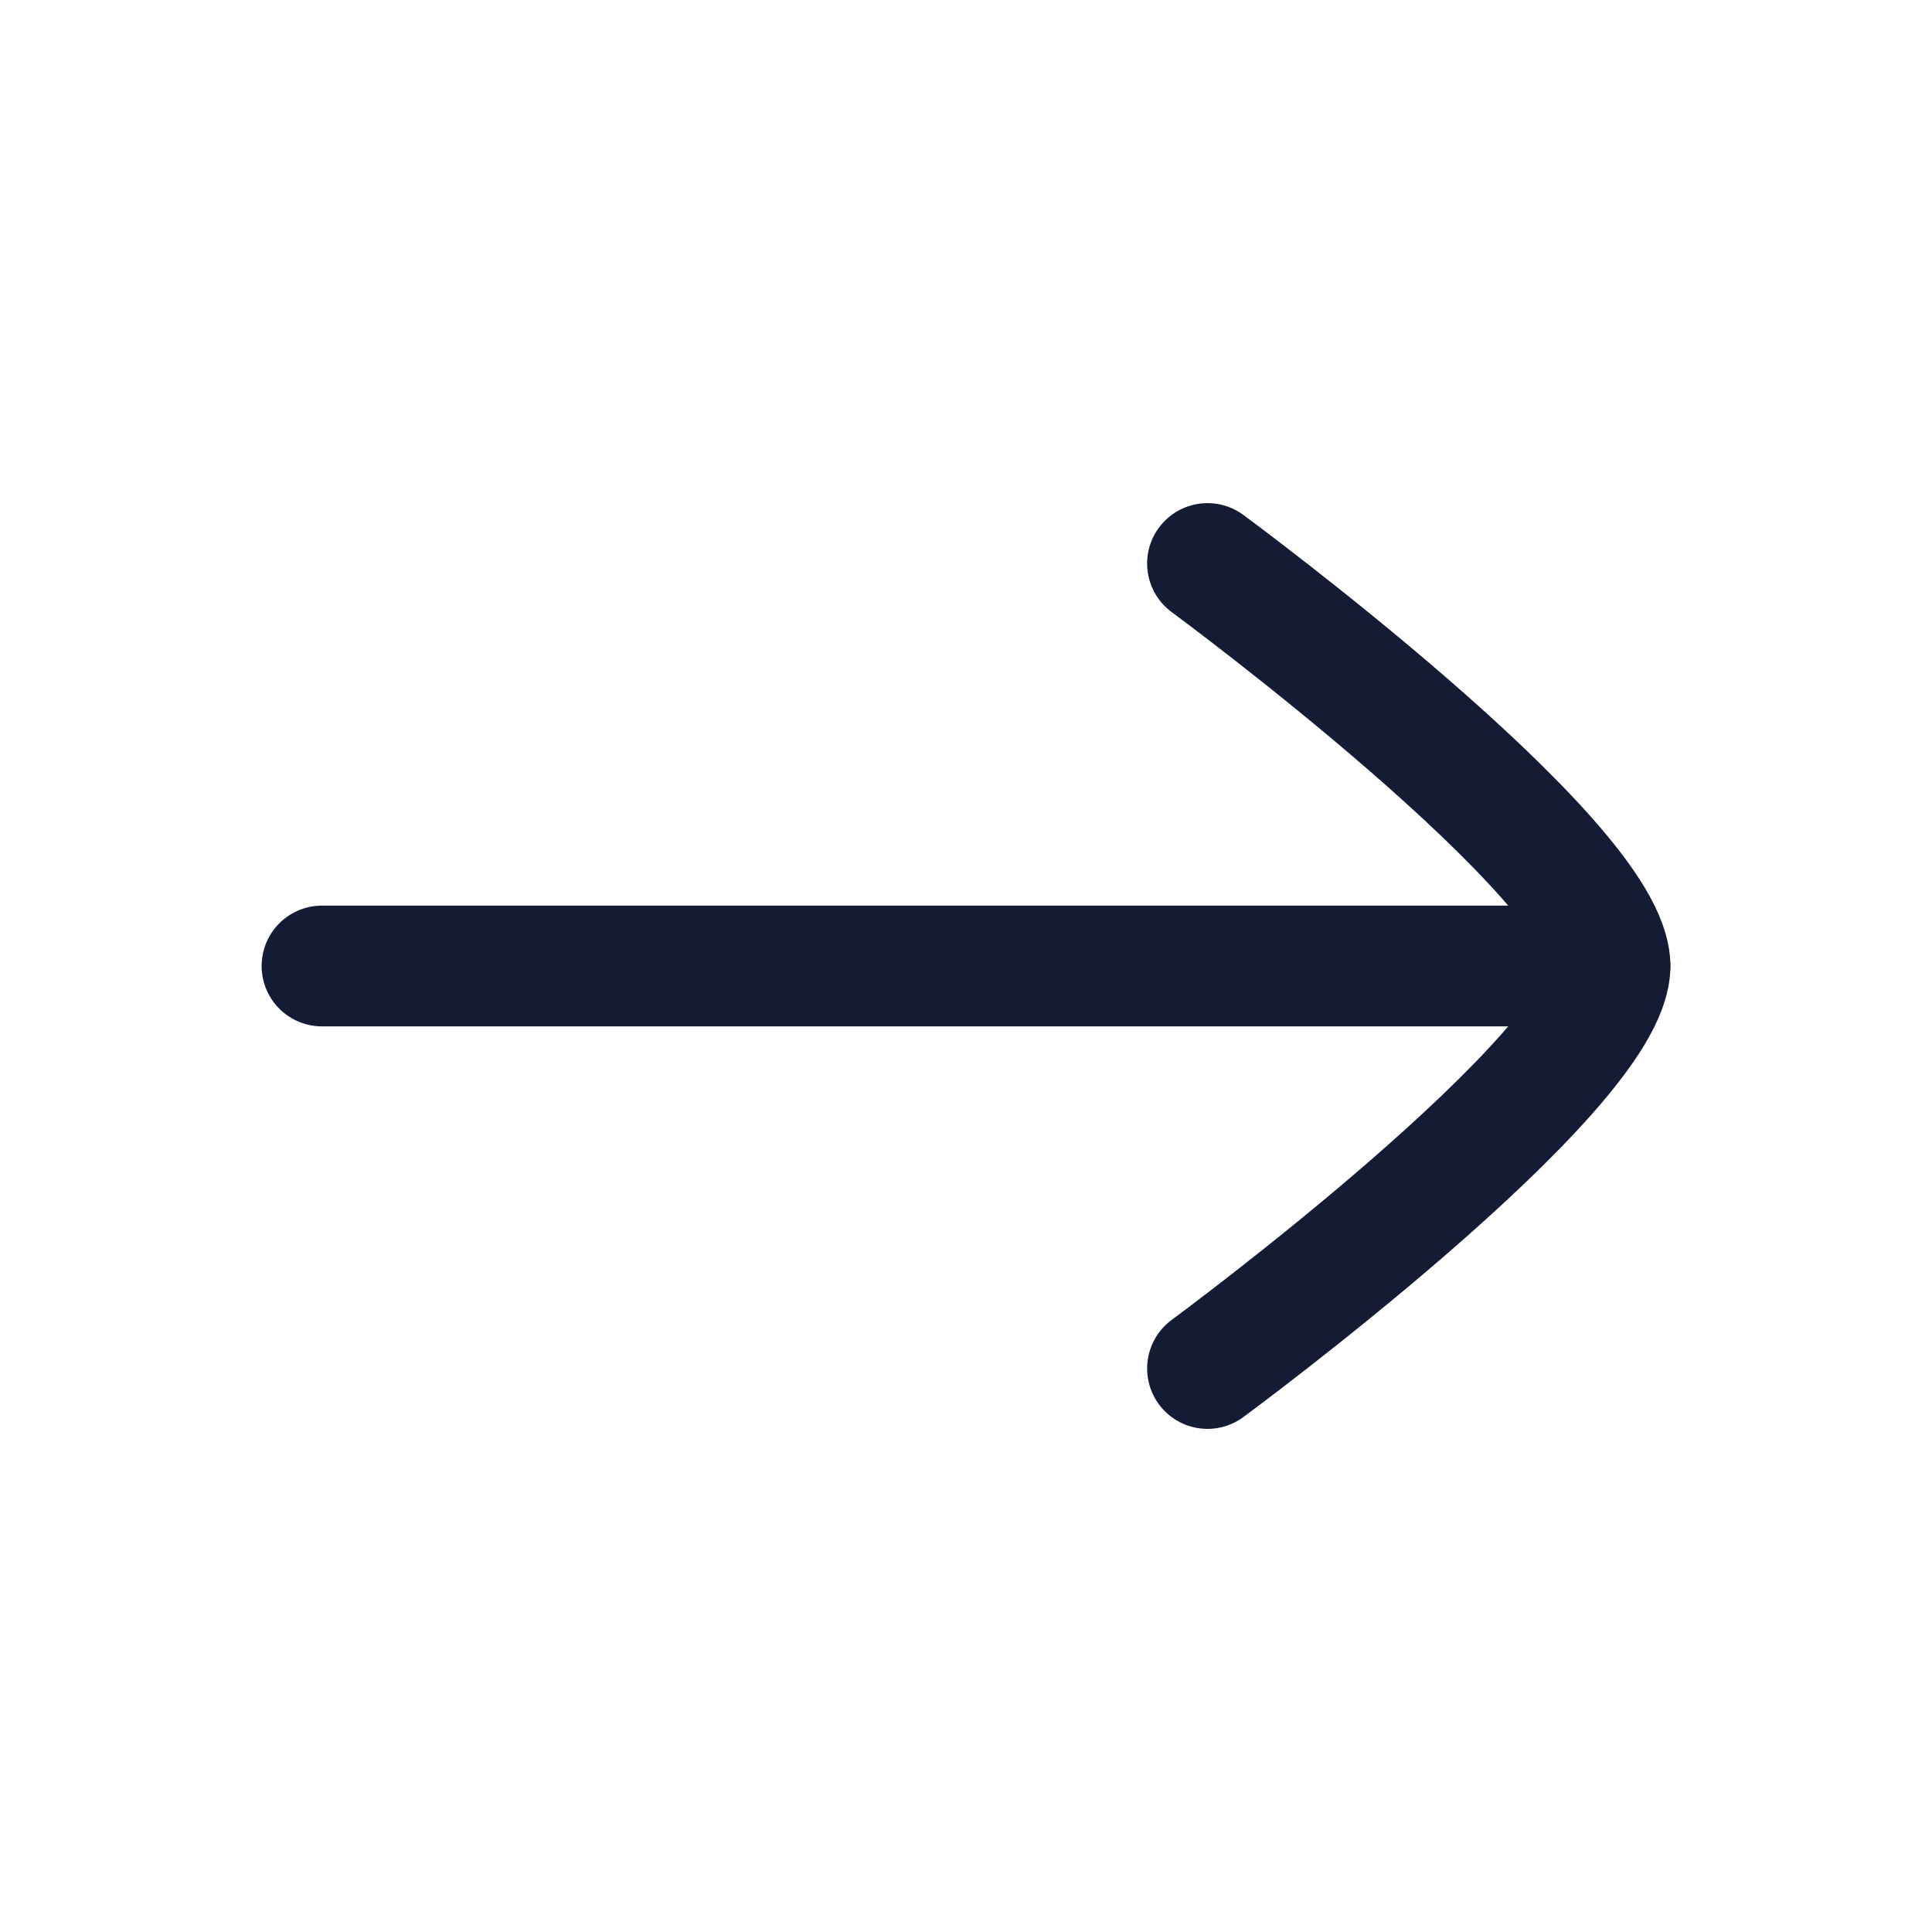
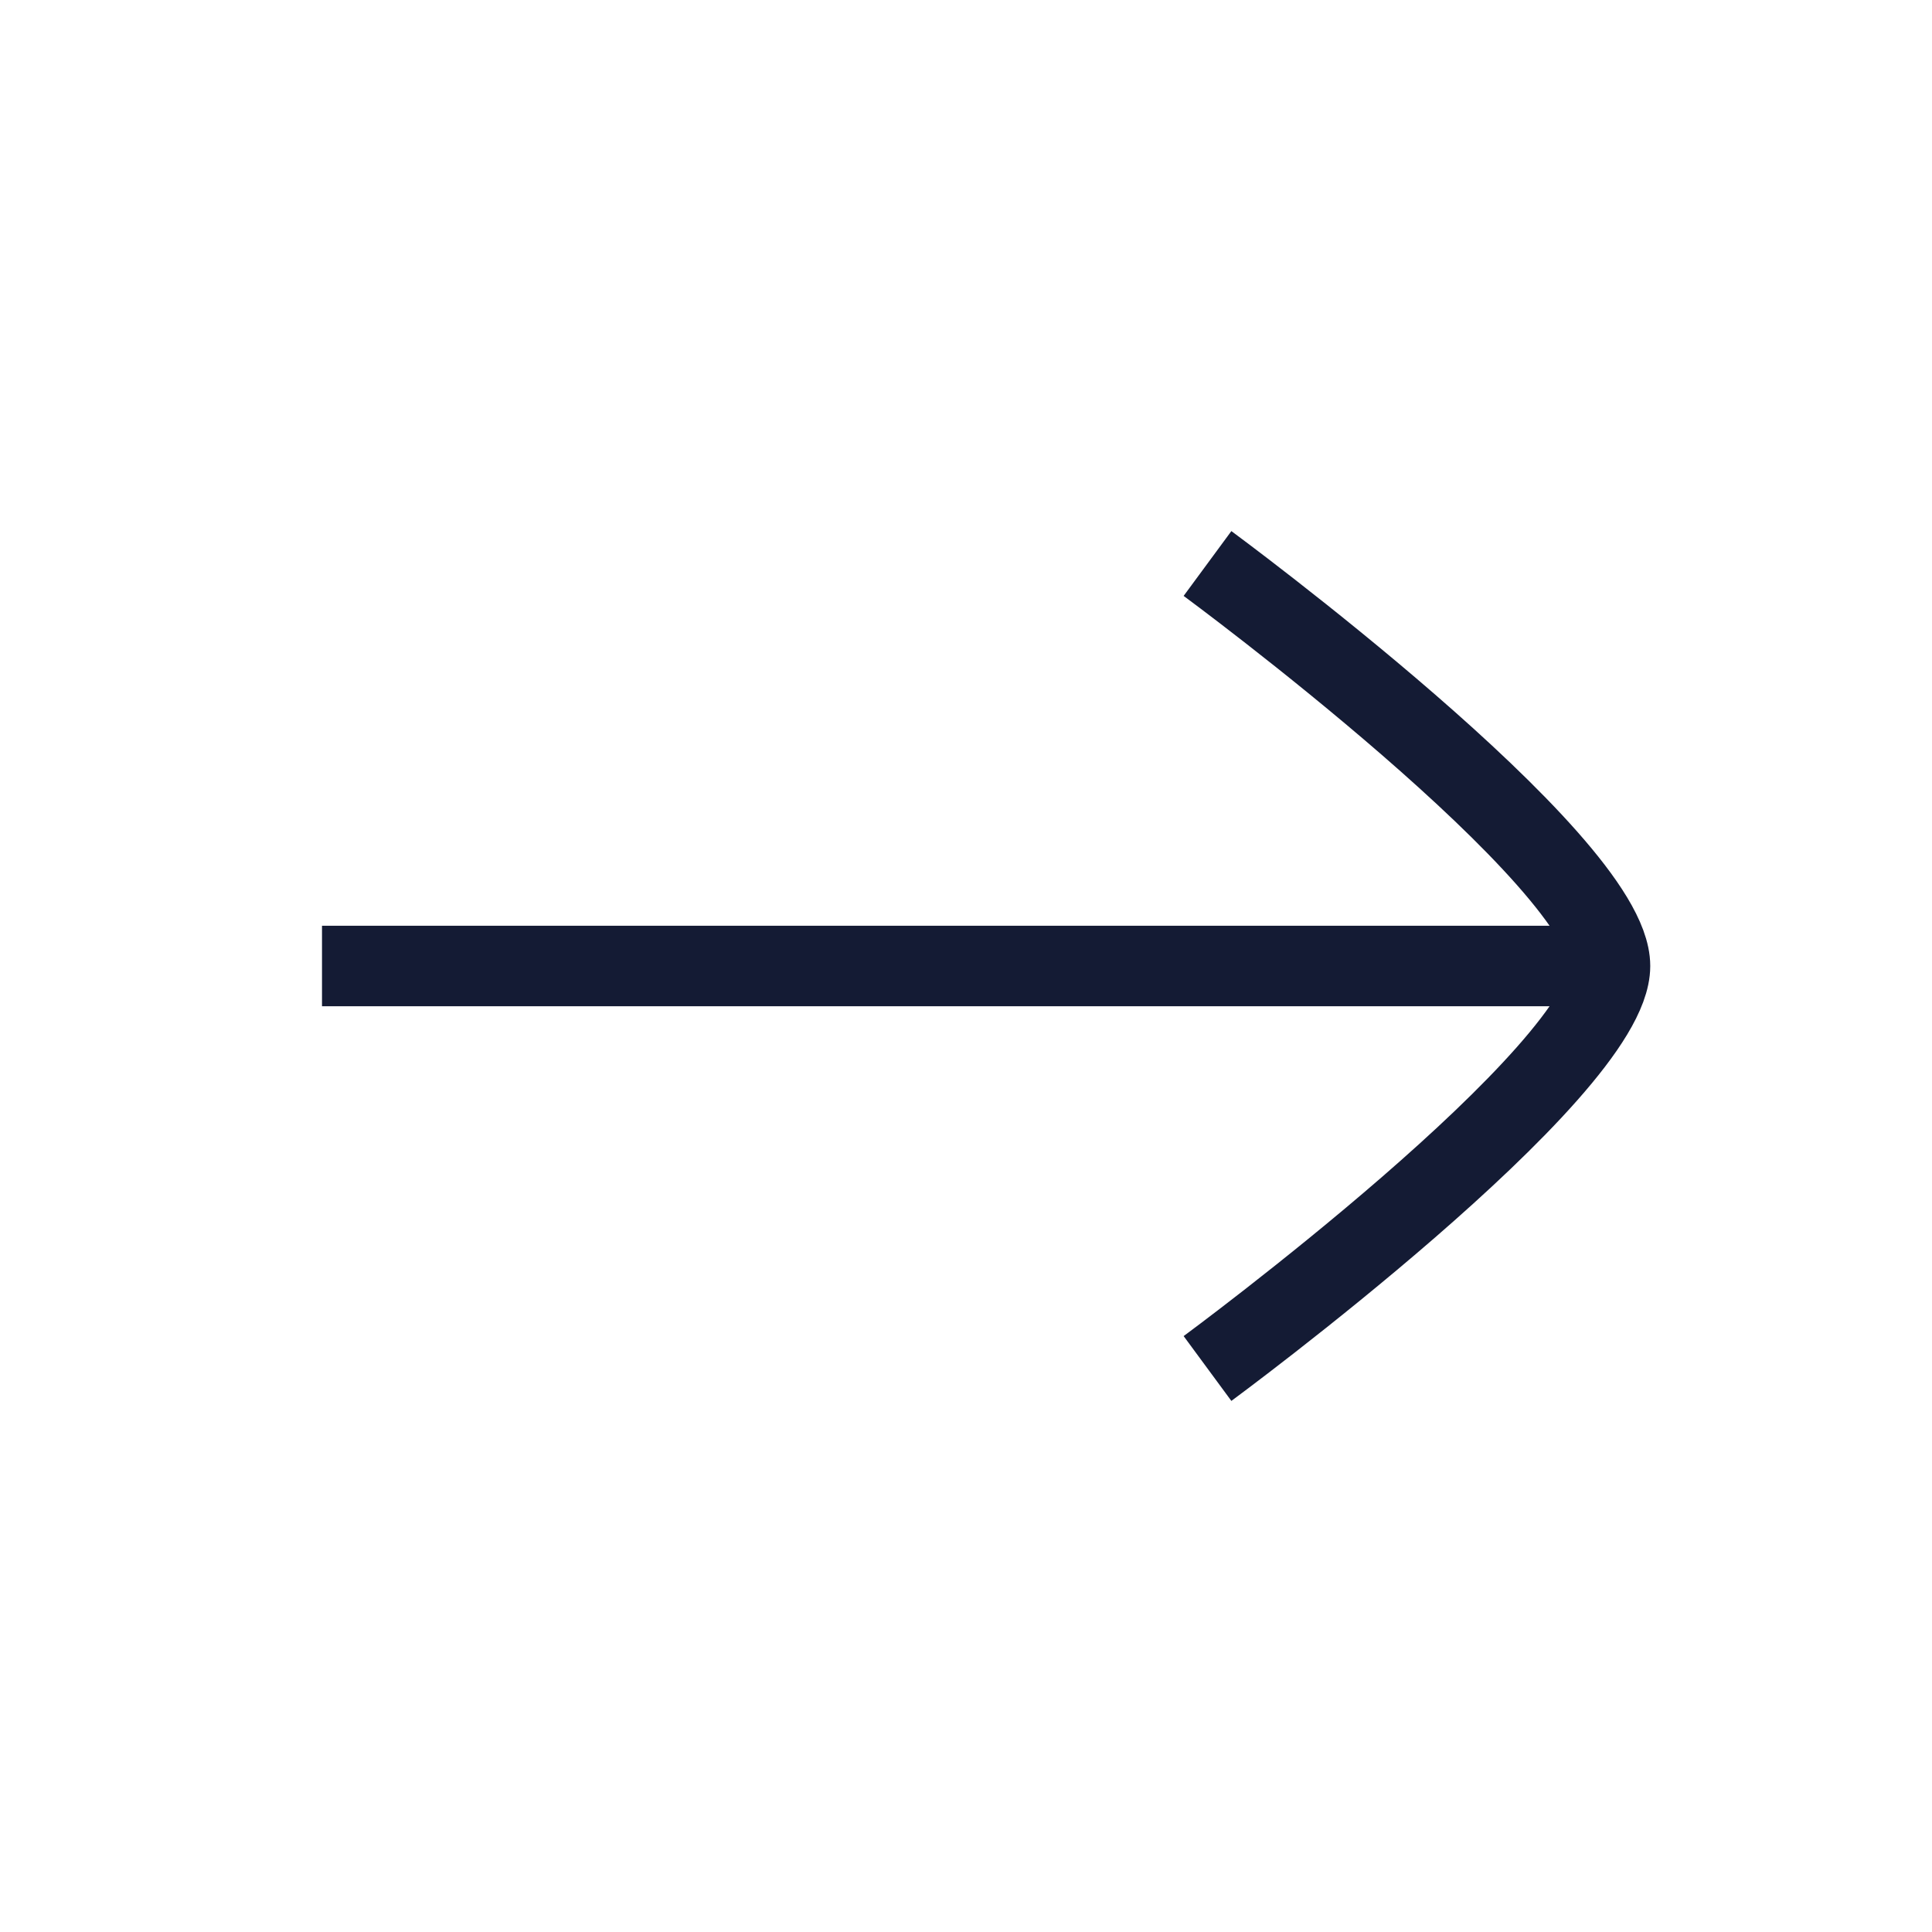
<svg xmlns="http://www.w3.org/2000/svg" width="24" height="24" viewBox="0 0 24 24" fill="none">
-   <path d="M20 12H4" stroke="#141B34" stroke-width="1.5" stroke-linecap="round" stroke-linejoin="round" />
-   <path d="M15 17C15 17 20 13.318 20 12C20 10.682 15 7 15 7" stroke="#141B34" stroke-width="1.5" stroke-linecap="round" stroke-linejoin="round" />
+   <path d="M20 12H4" stroke="#141B34" strokeWidth="1.5" strokeLinecap="round" strokeLinejoin="round" />
+   <path d="M15 17C15 17 20 13.318 20 12C20 10.682 15 7 15 7" stroke="#141B34" strokeWidth="1.5" strokeLinecap="round" strokeLinejoin="round" />
</svg>
